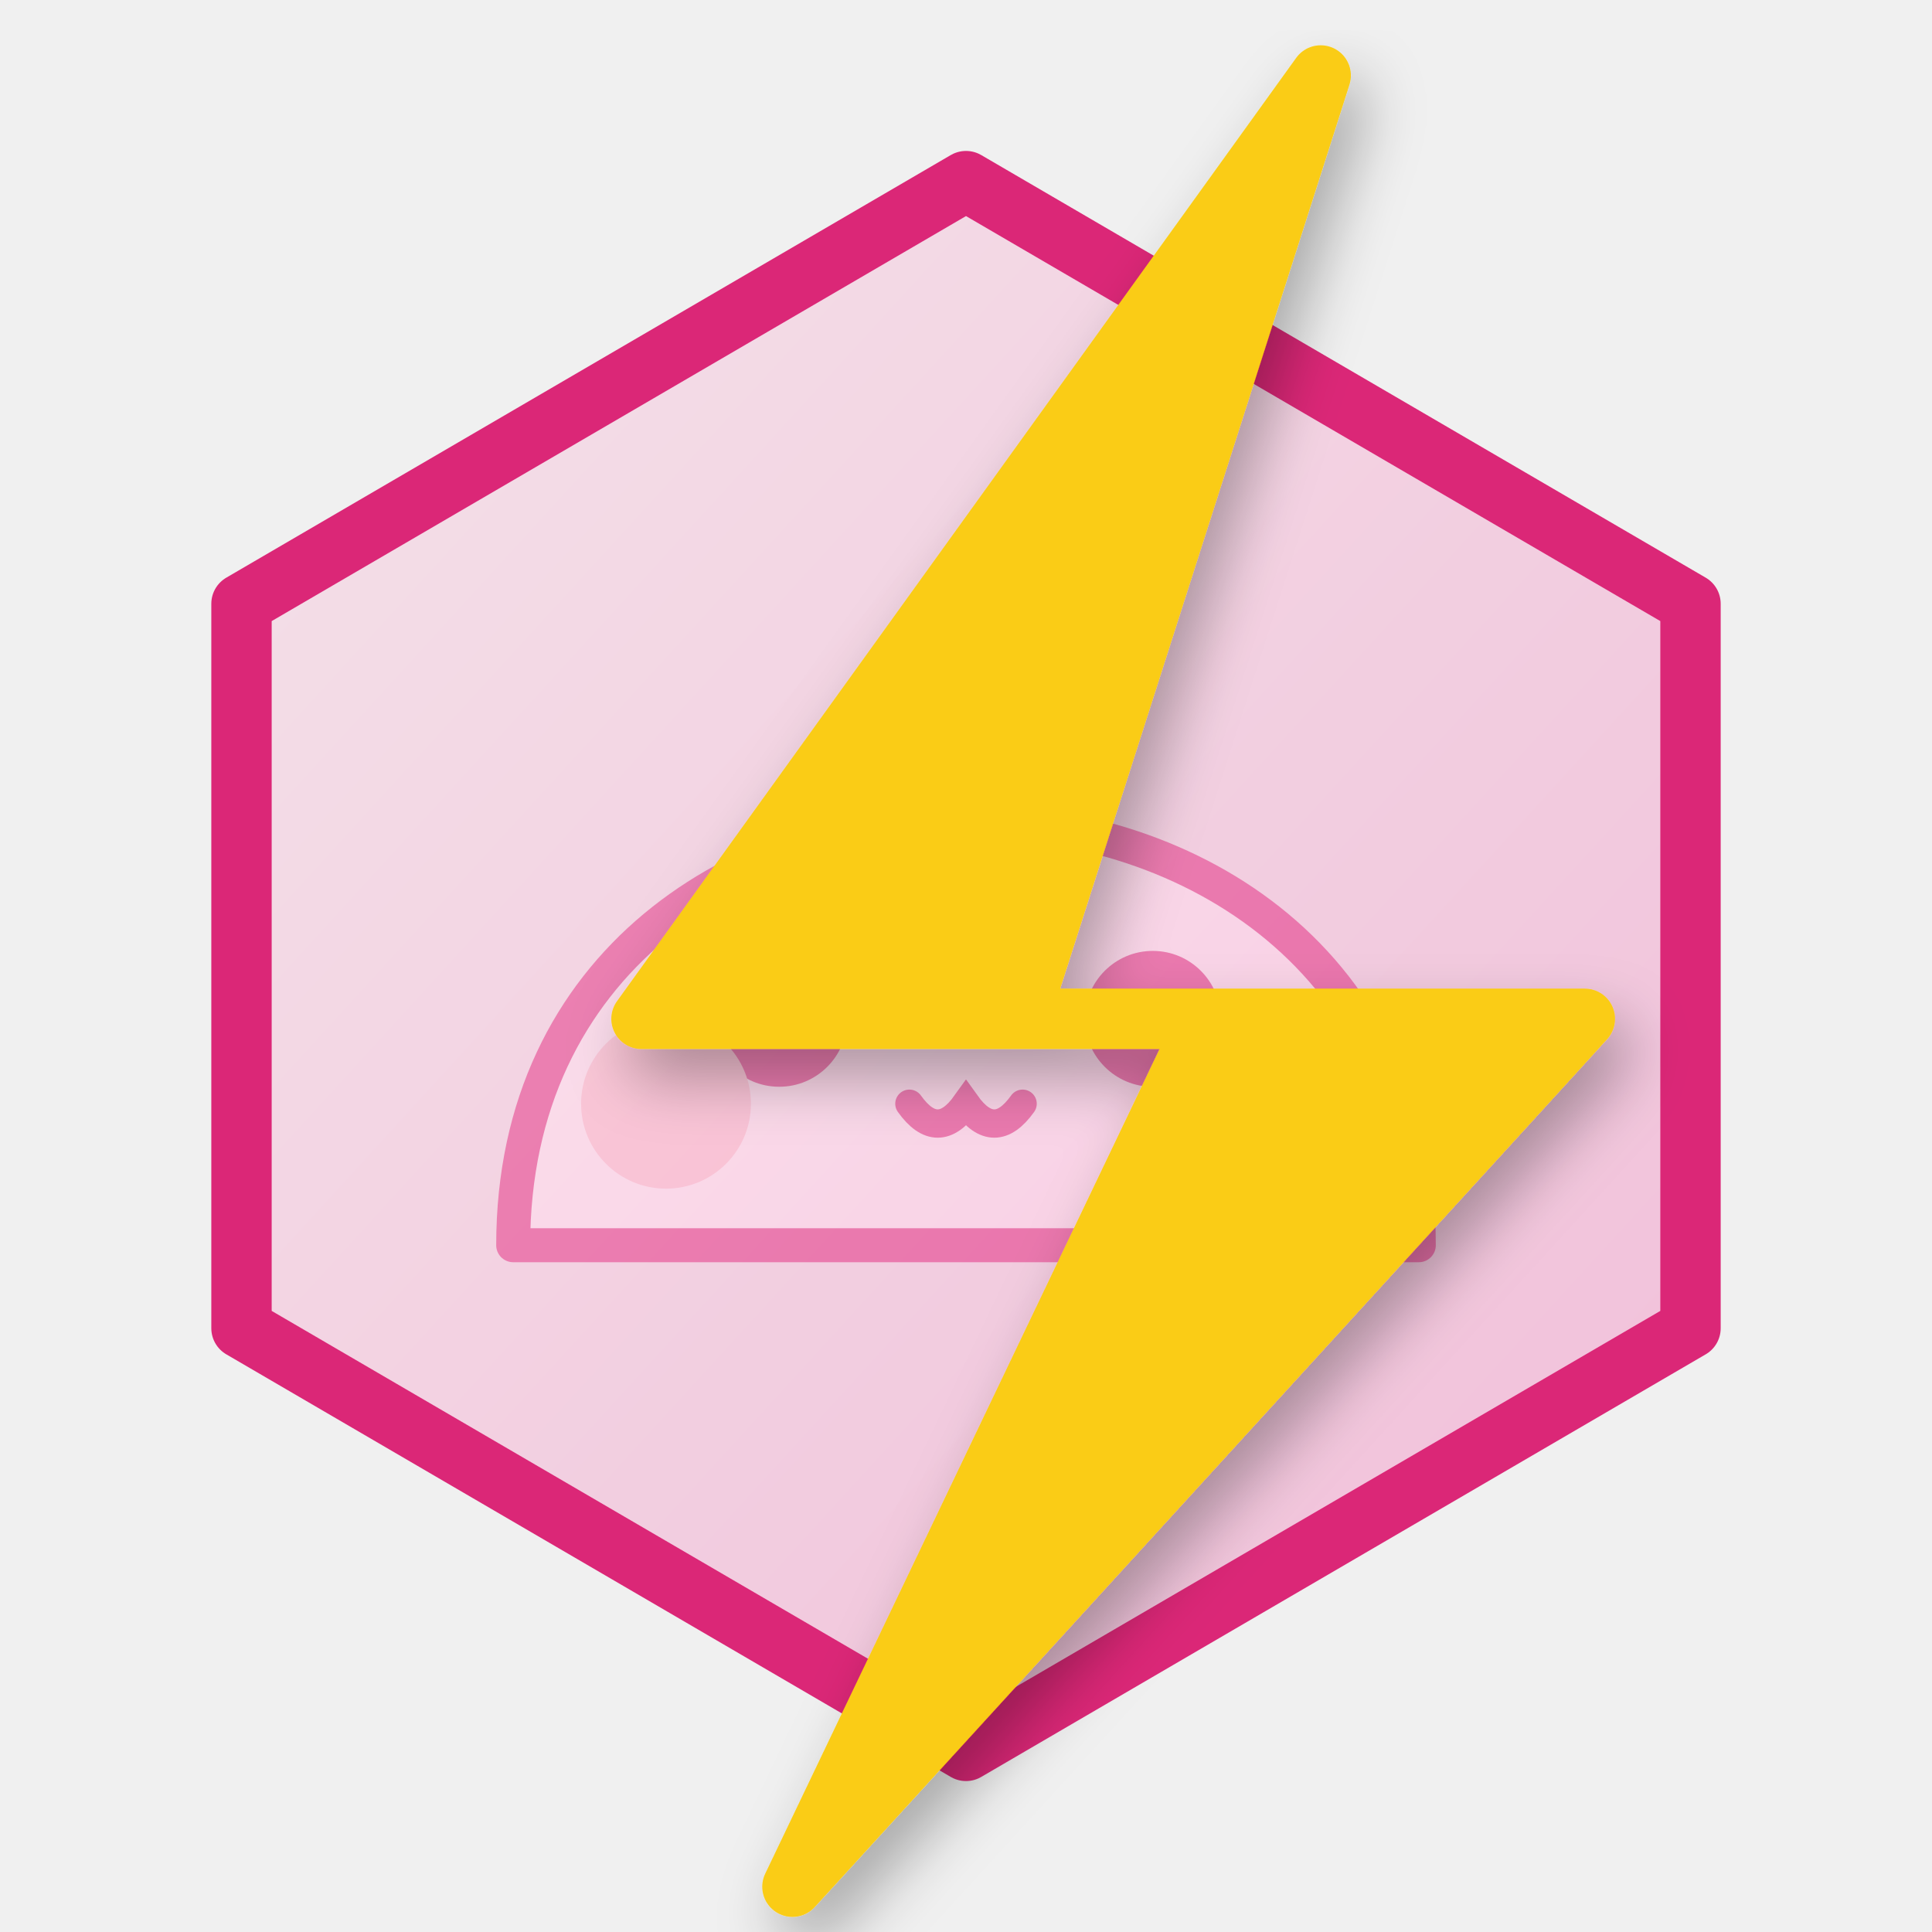
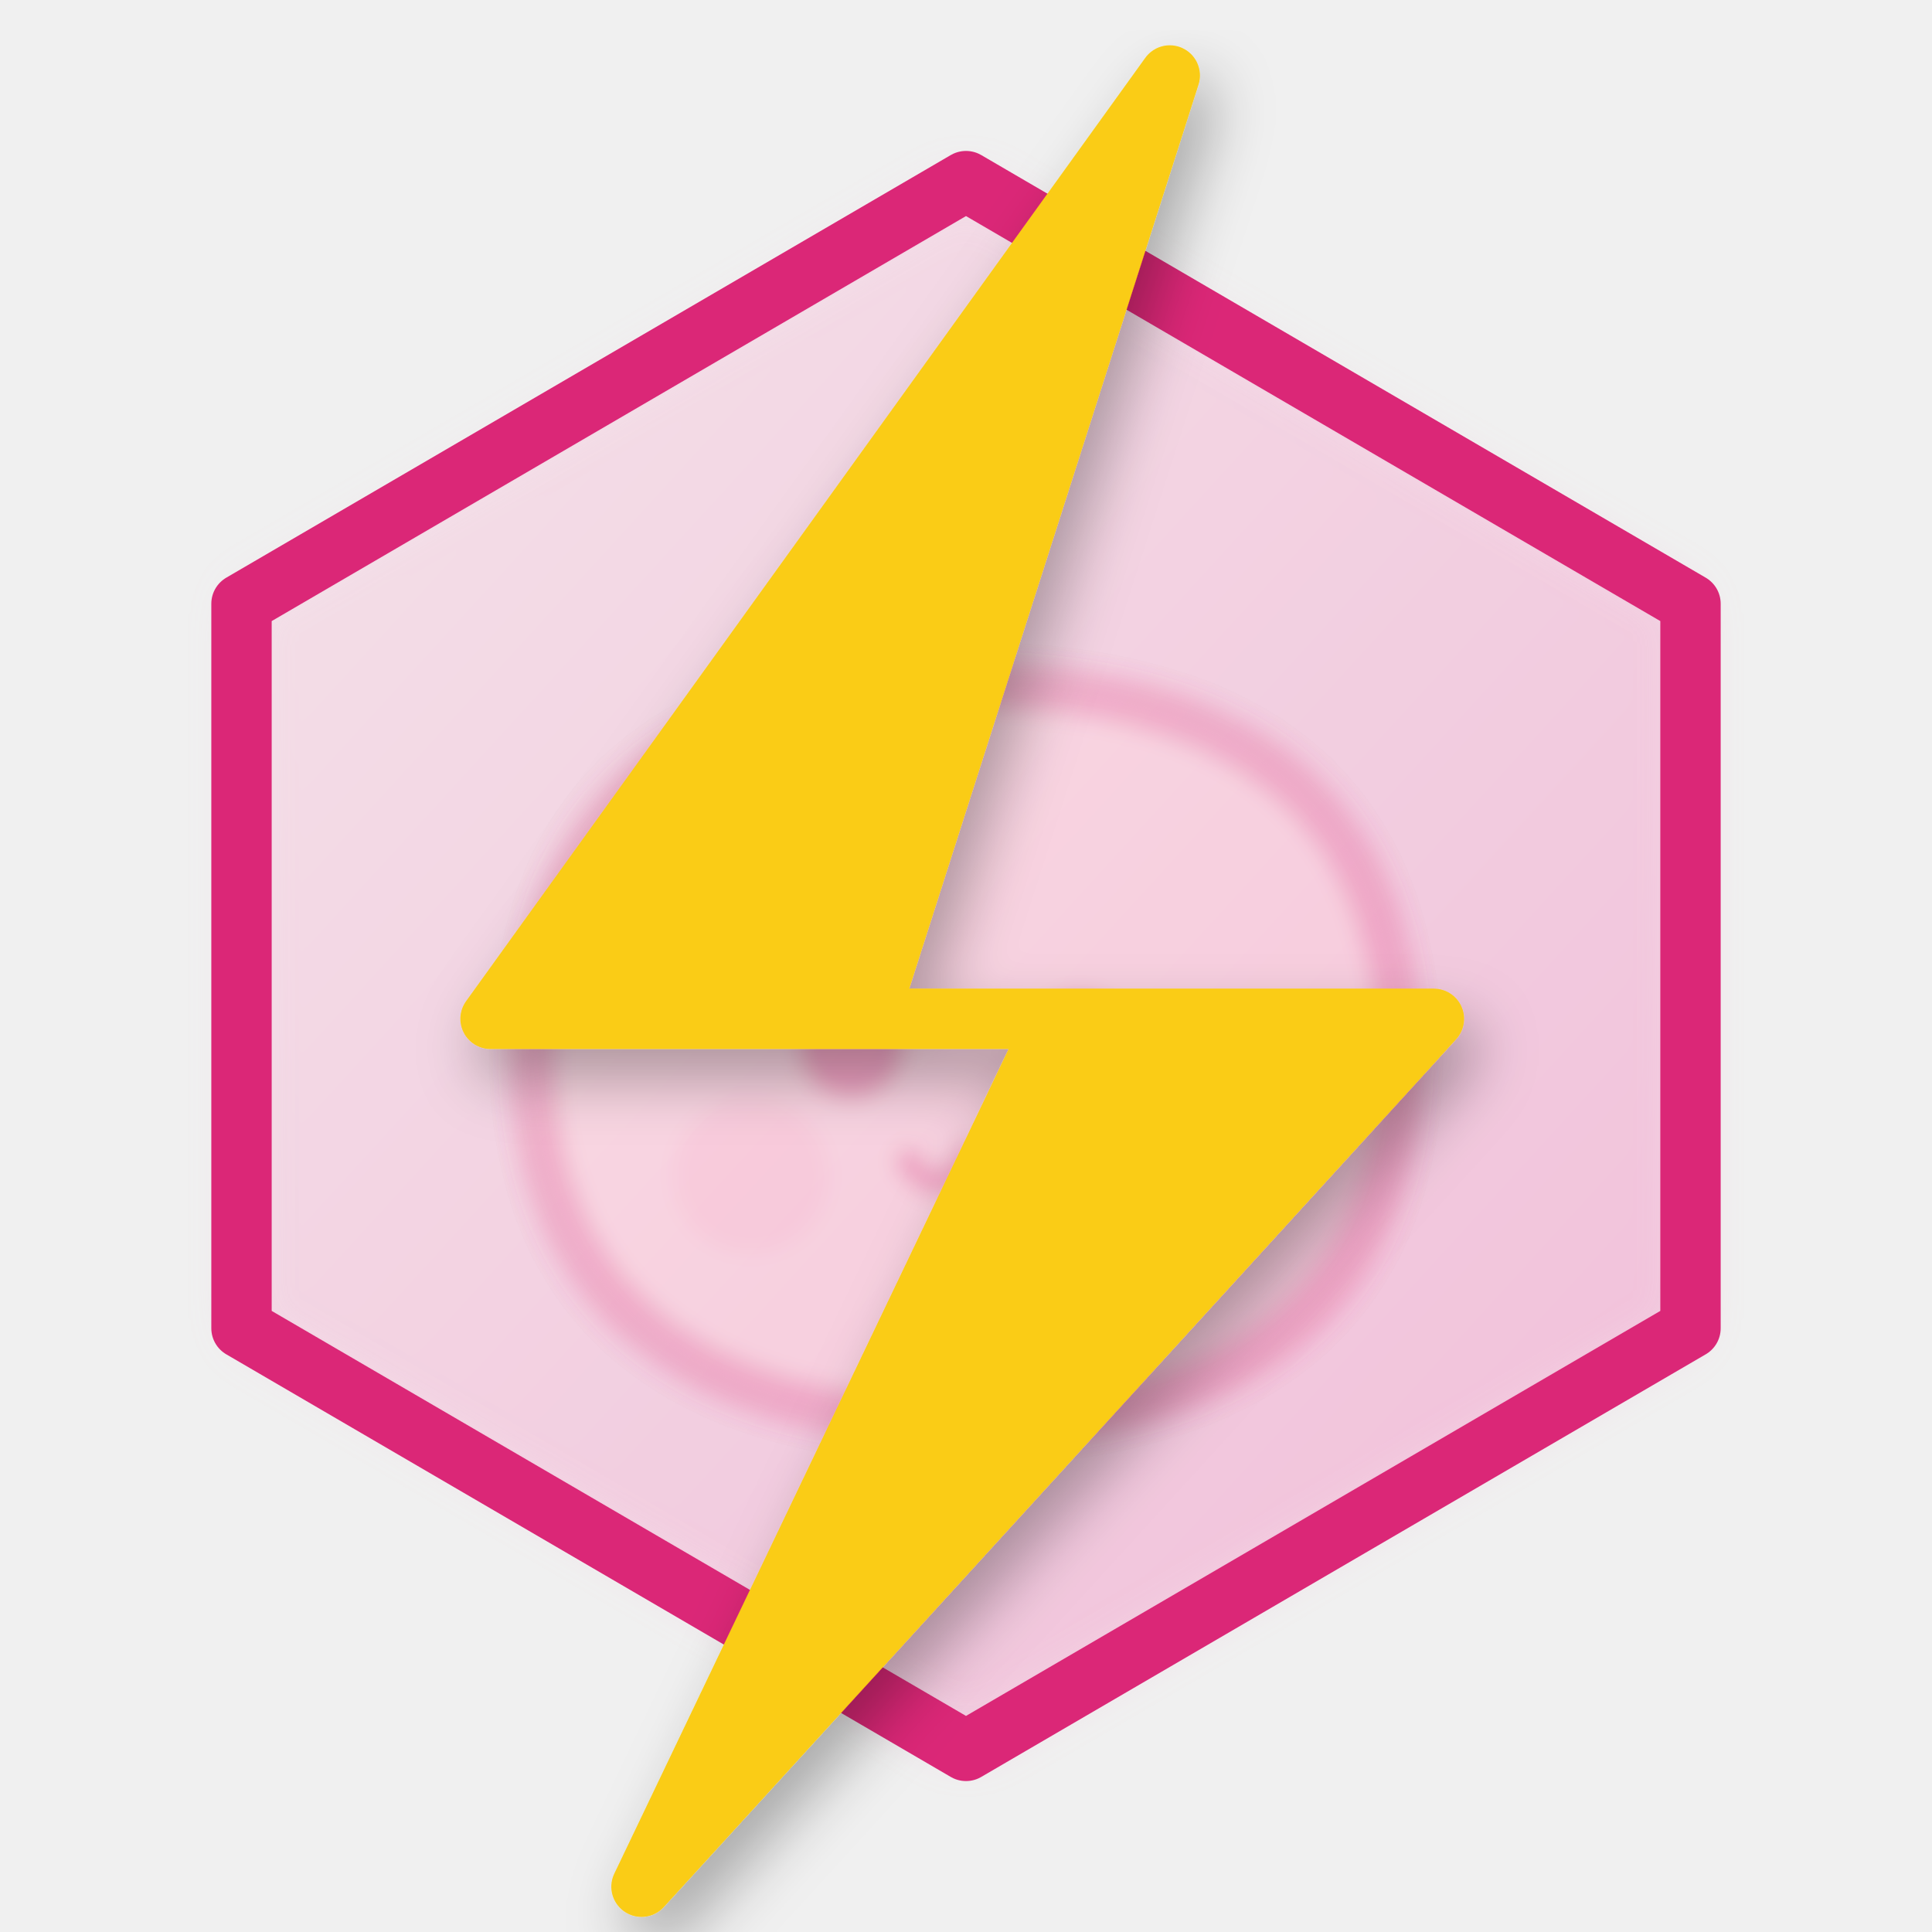
<svg xmlns="http://www.w3.org/2000/svg" viewBox="0 0 256 256" fill="none">
  <defs>
    <linearGradient id="pink_grad" x1="0%" y1="0%" x2="100%" y2="100%">
      <stop offset="0%" style="stop-color:#f9cedf;stop-opacity:1" />
      <stop offset="100%" style="stop-color:#f472b6;stop-opacity:1" />
    </linearGradient>
    <filter id="bolt_shadow" x="-50%" y="-50%" width="200%" height="200%">
      <feDropShadow dx="2" dy="4" stdDeviation="4" flood-color="#000000" flood-opacity="0.3" />
    </filter>
+     <filter id="hex_blur" x="-20%" y="-20%" width="140%" height="140%">
+       <feGaussianBlur stdDeviation="3.2" />
+     </filter>
+     <filter id="bun_ghost" x="-30%" y="-30%" width="160%" height="160%">
+       <feGaussianBlur stdDeviation="1.4" />
+       <feColorMatrix type="matrix" values="           0.95 0    0    0    0.05           0    0.95 0    0    0.05           0    0    0.95 0    0.04           0    0    0    0.96 0         " />
+       <feComponentTransfer>
+         <feFuncA type="gamma" amplitude="1.0" exponent="0.70" offset="0.0" />
+       </feComponentTransfer>
+     </filter>
+     <clipPath id="hex_clip">
+       <path d="M128 24L224 80V176L128 232L32 176V80L128 24Z" />
+     </clipPath>
  </defs>
-   <g transform="translate(32, 30) scale(0.75)" opacity="0.7">
-     <path d="M48 180 C 48 80, 208 80, 208 180 L 48 180 Z" fill="#ffffff" stroke="#db2777" stroke-width="6" stroke-linejoin="round" />
-     <circle cx="95" cy="140" r="12" fill="#db2777" />
-     <circle cx="161" cy="140" r="12" fill="#db2777" />
-     <path d="M118 155 Q 123 162 128 155 Q 133 162 138 155" stroke="#db2777" stroke-width="5" stroke-linecap="round" fill="none" />
-     <circle cx="75" cy="155" r="15" fill="#fecdd3" />
-     <circle cx="181" cy="155" r="15" fill="#fecdd3" />
+   <g clip-path="url(#hex_clip)" opacity="0.54" filter="url(#bun_ghost)">
+     <g transform="translate(0 -14) translate(128 128) scale(0.95) translate(-128 -128)">
+       <ellipse cx="102" cy="126" rx="16" ry="14" fill="#fff7ed" stroke="#db2777" stroke-opacity="0.65" stroke-width="5" />
+       <ellipse cx="154" cy="126" rx="16" ry="14" fill="#fff7ed" stroke="#db2777" stroke-opacity="0.65" stroke-width="5" />
+       <path d="M128 104            C 84 104, 68 126, 68 156            C 68 190, 92 206, 128 206            C 164 206, 188 190, 188 156            C 188 126, 172 104, 128 104 Z" fill="#fff7ed" stroke="#db2777" stroke-opacity="0.65" stroke-width="6" stroke-linejoin="round" />
+       <circle cx="112" cy="154" r="7.5" fill="#db2777" fill-opacity="0.85" />
+       <circle cx="144" cy="154" r="7.5" fill="#db2777" fill-opacity="0.85" />
+       <path d="M120 170 Q 124 176 128 170 Q 132 176 136 170" stroke="#db2777" stroke-opacity="0.80" stroke-width="4" stroke-linecap="round" fill="none" />
+       <circle cx="98" cy="172" r="11" fill="#fecdd3" fill-opacity="0.70" />
+       <circle cx="158" cy="172" r="11" fill="#fecdd3" fill-opacity="0.70" />
+     </g>
  </g>
-   <path d="M128 24L224 80V176L128 232L32 176V80L128 24Z" fill="url(#pink_grad)" opacity="0.4" />
+   <path d="M128 24L224 80V176L128 232L32 176V80L128 24Z" fill="url(#pink_grad)" opacity="0.4" filter="url(#hex_blur)" />
  <path d="M128 24L224 80V176L128 232L32 176V80L128 24Z" stroke="#db2777" stroke-width="8" stroke-linejoin="round" />
  <g filter="url(#bolt_shadow)">
-     <path d="M175 10 L85 135 H160 L105 250 L210 135 H135 L175 10 Z" fill="#facc15" stroke="#facc15" stroke-width="8" stroke-linejoin="round" />
+     <g transform="translate(-20 0)">
+       <path d="M175 10 L85 135 H160 L105 250 L210 135 H135 L175 10 Z" fill="#facc15" stroke="#facc15" stroke-width="8" stroke-linejoin="round" />
+     </g>
  </g>
</svg>
